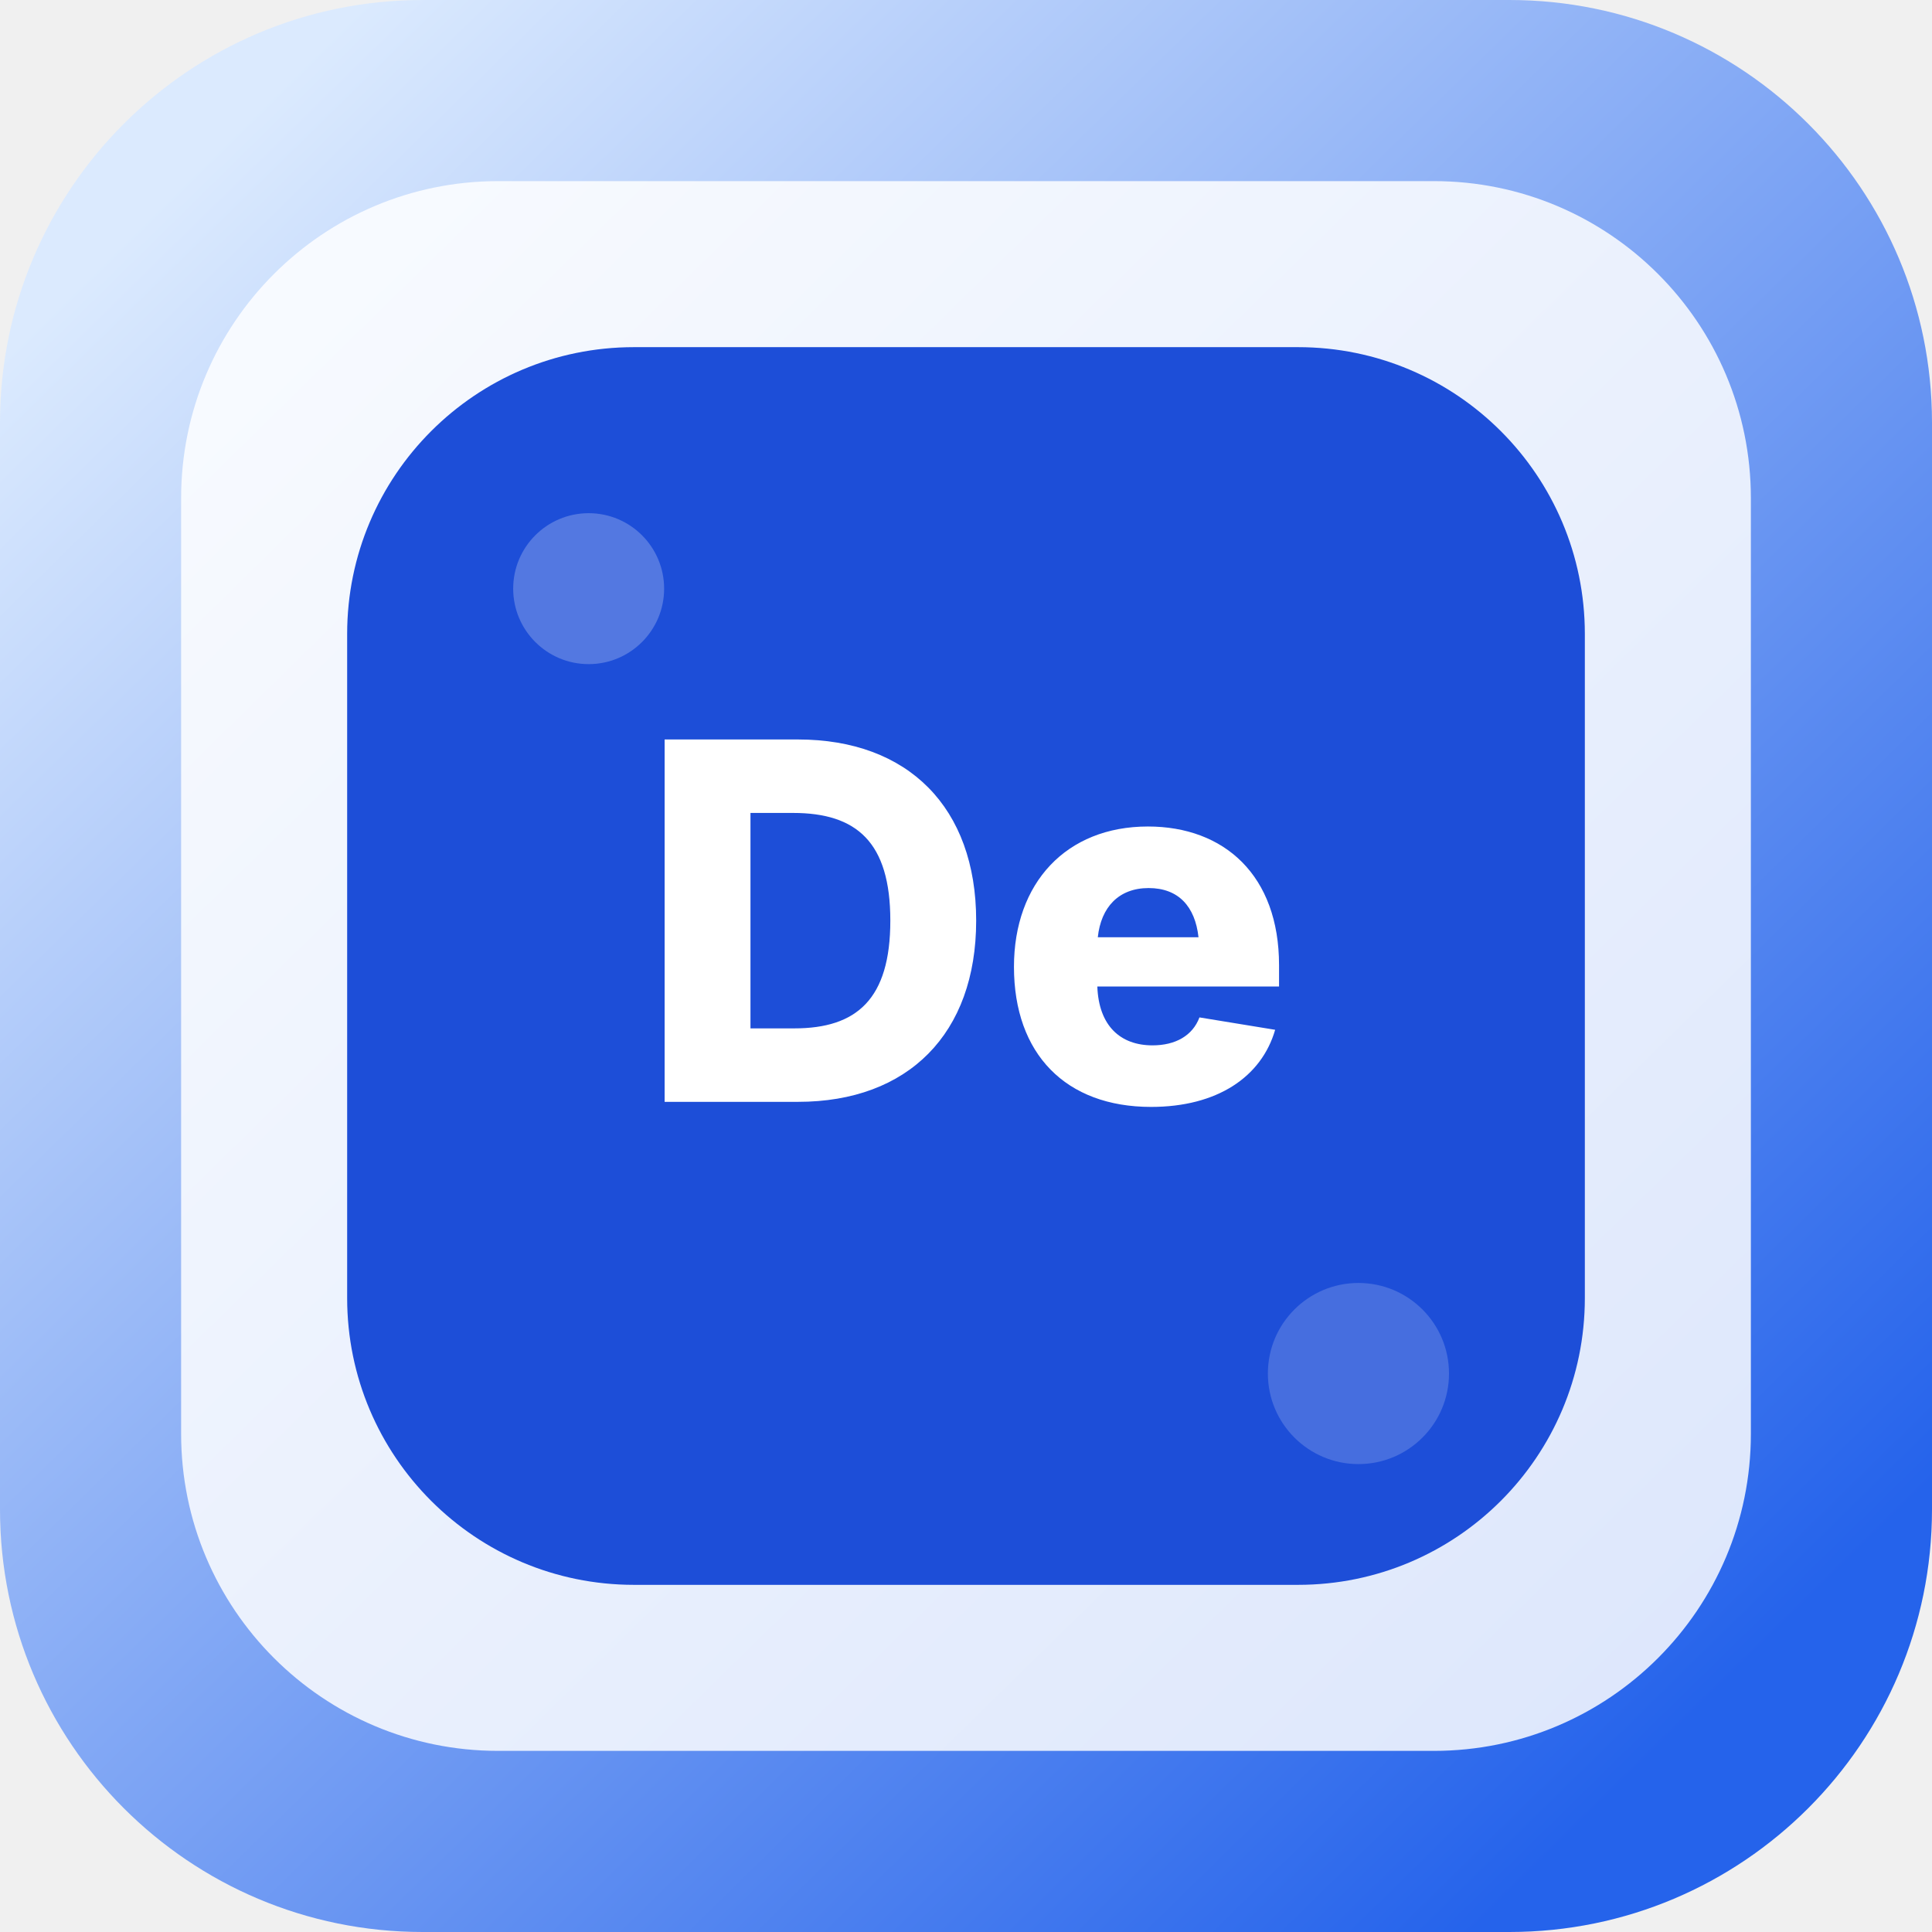
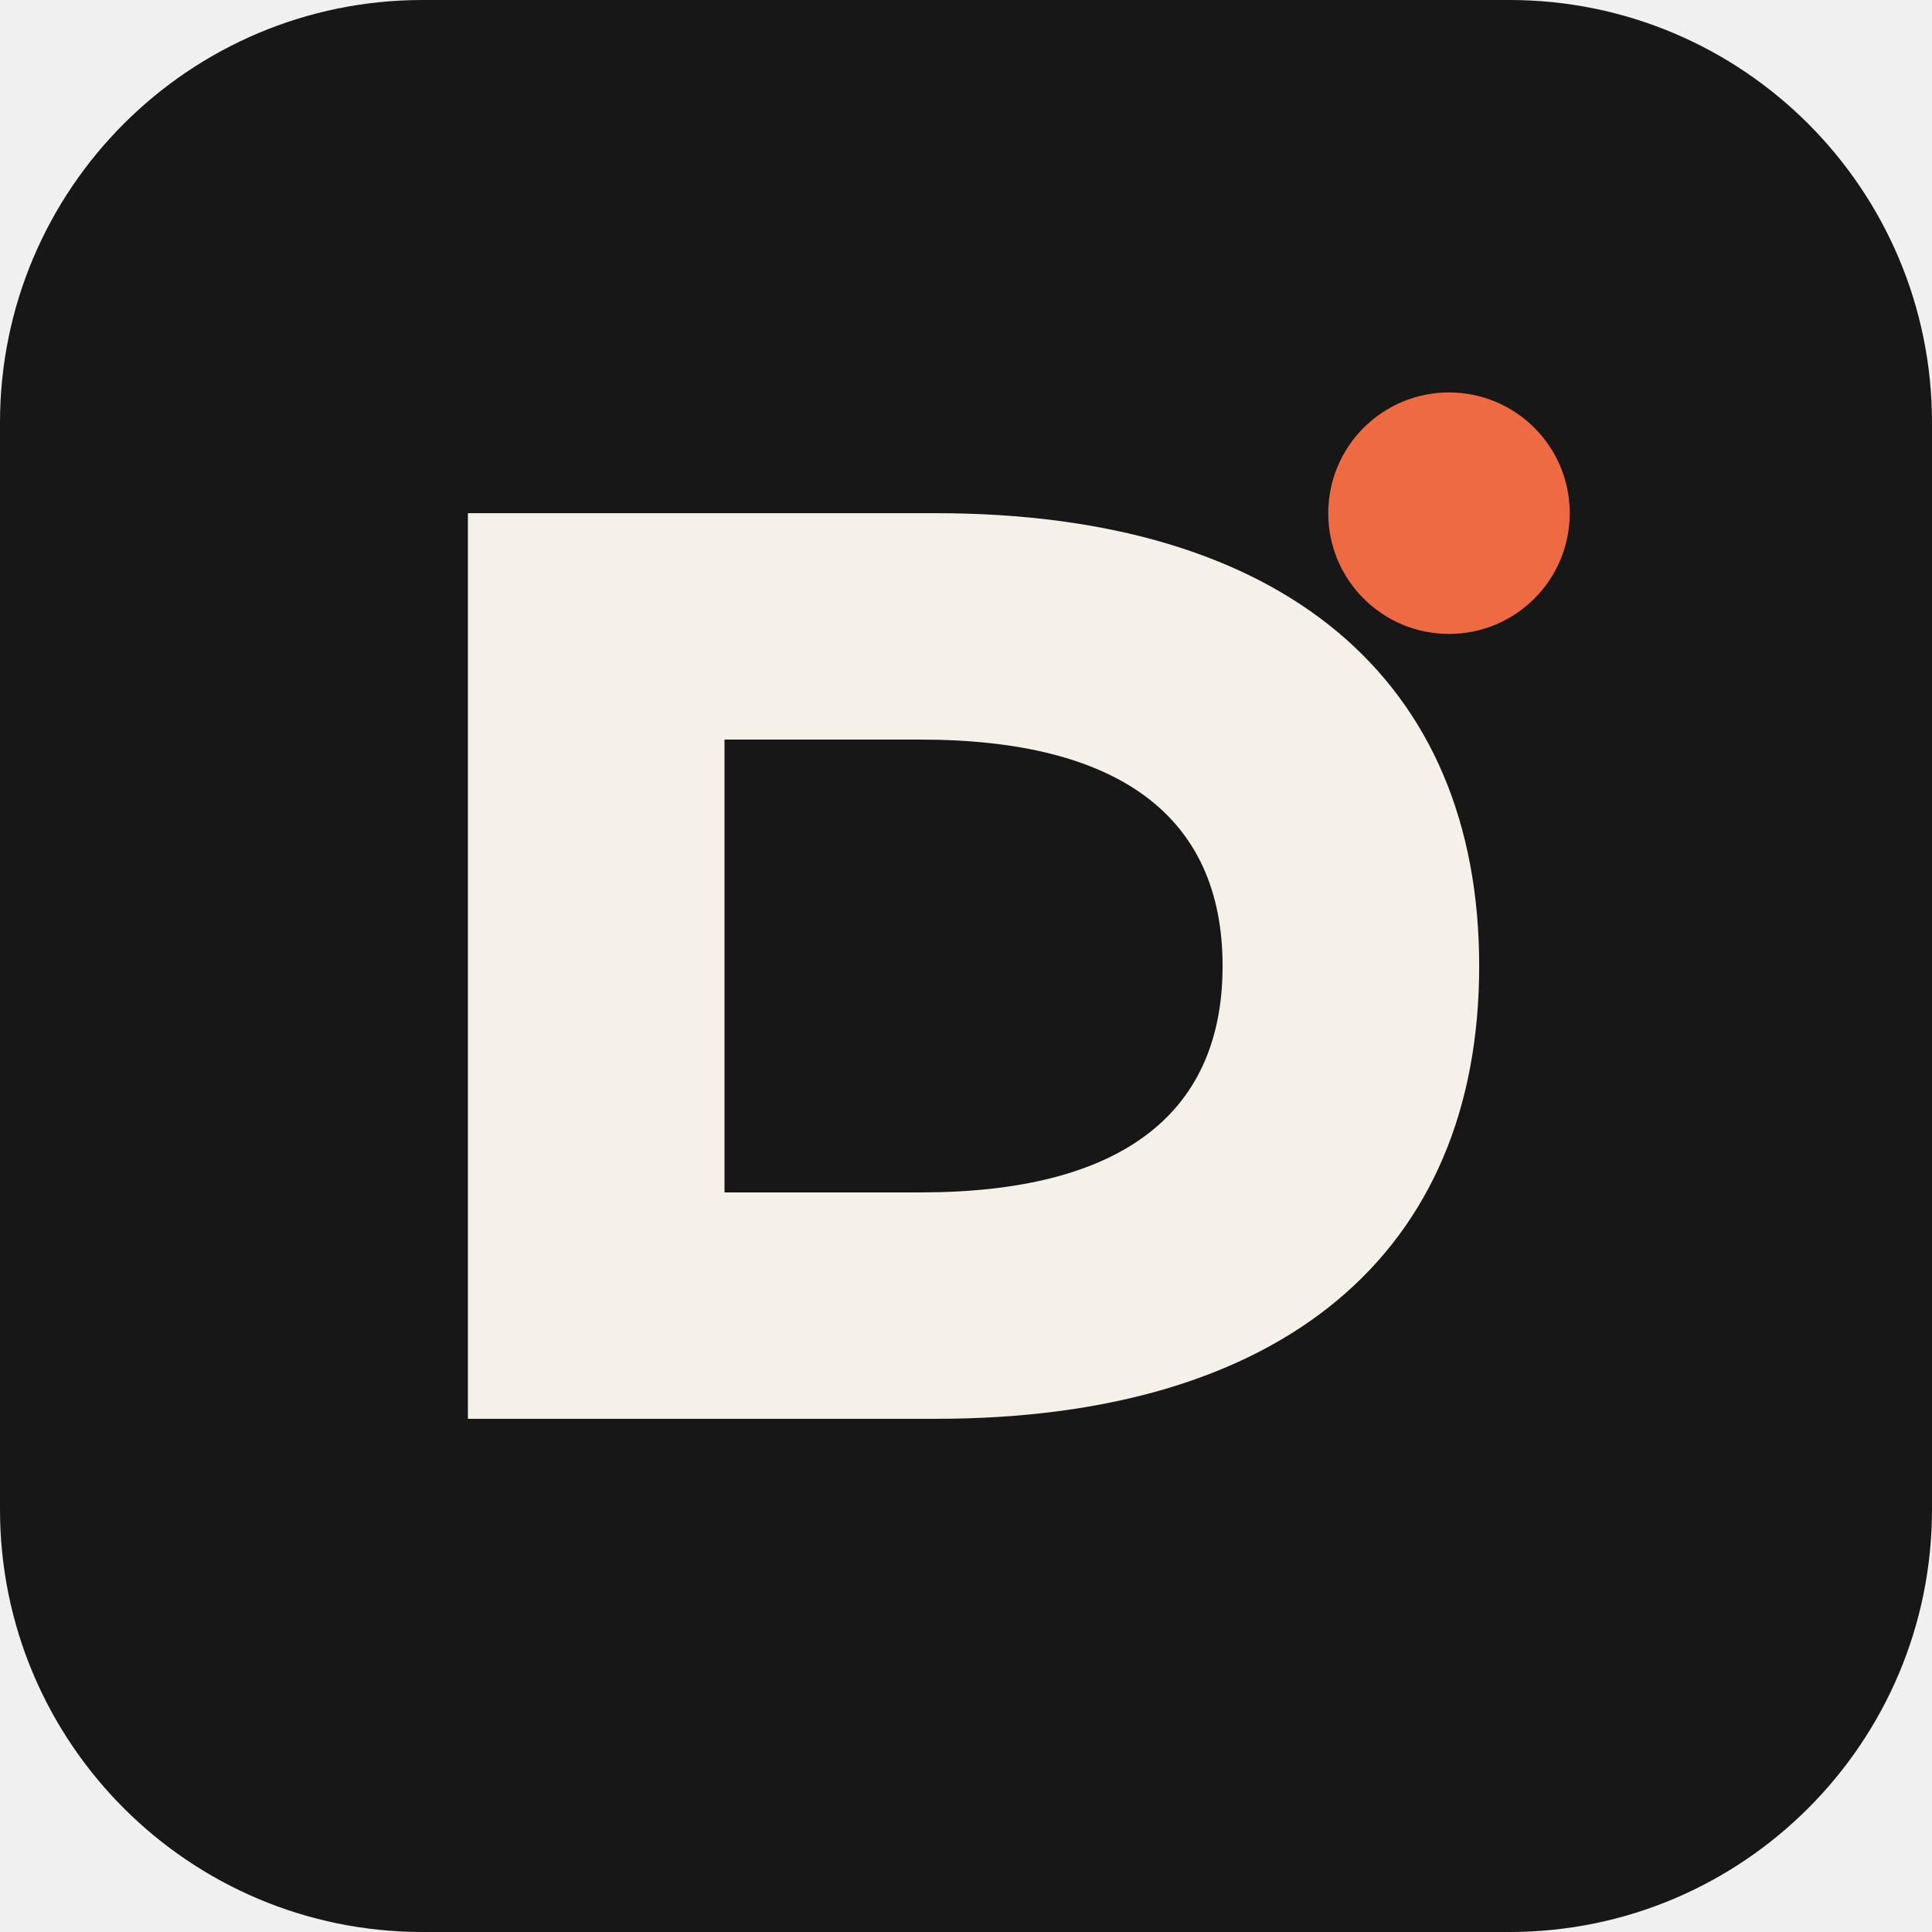
- <svg xmlns="http://www.w3.org/2000/svg" width="256" height="256" viewBox="0 0 256 256" fill="none">
-   <defs>
-     <linearGradient id="bg-descript" x1="24" y1="24" x2="224" y2="228" gradientUnits="userSpaceOnUse">
-       <stop stop-color="#dbeafe" />
-       <stop offset="1" stop-color="#2563eb" />
-     </linearGradient>
-   </defs>
-   <rect width="256" height="256" rx="56" fill="url(#bg-descript)" />
-   <rect x="24" y="24" width="208" height="208" rx="42" fill="rgba(255,255,255,0.84)" />
-   <rect x="46" y="46" width="164" height="164" rx="38" fill="#1d4ed8" />
-   <circle cx="78" cy="78" r="10" fill="rgba(255,255,255,0.24)" />
-   <circle cx="180" cy="182" r="12" fill="rgba(255,255,255,0.18)" />
-   <text x="128" y="146" text-anchor="middle" font-family="Inter, Arial, sans-serif" font-size="66" font-weight="800" fill="white">De</text>
+ <svg xmlns="http://www.w3.org/2000/svg" viewBox="0 0 128 128" role="img" aria-labelledby="title desc">
+   <rect width="128" height="128" rx="28" fill="#171717" />
+   <path d="M31 34h31c23 0 36 11 36 30S85 94 62 94H31V34Zm17 15v30h13c13 0 20-5 20-15s-7-15-20-15H48Z" fill="#f6f1e8" />
+   <circle cx="96" cy="34" r="8" fill="#ed6a43" />
</svg>
